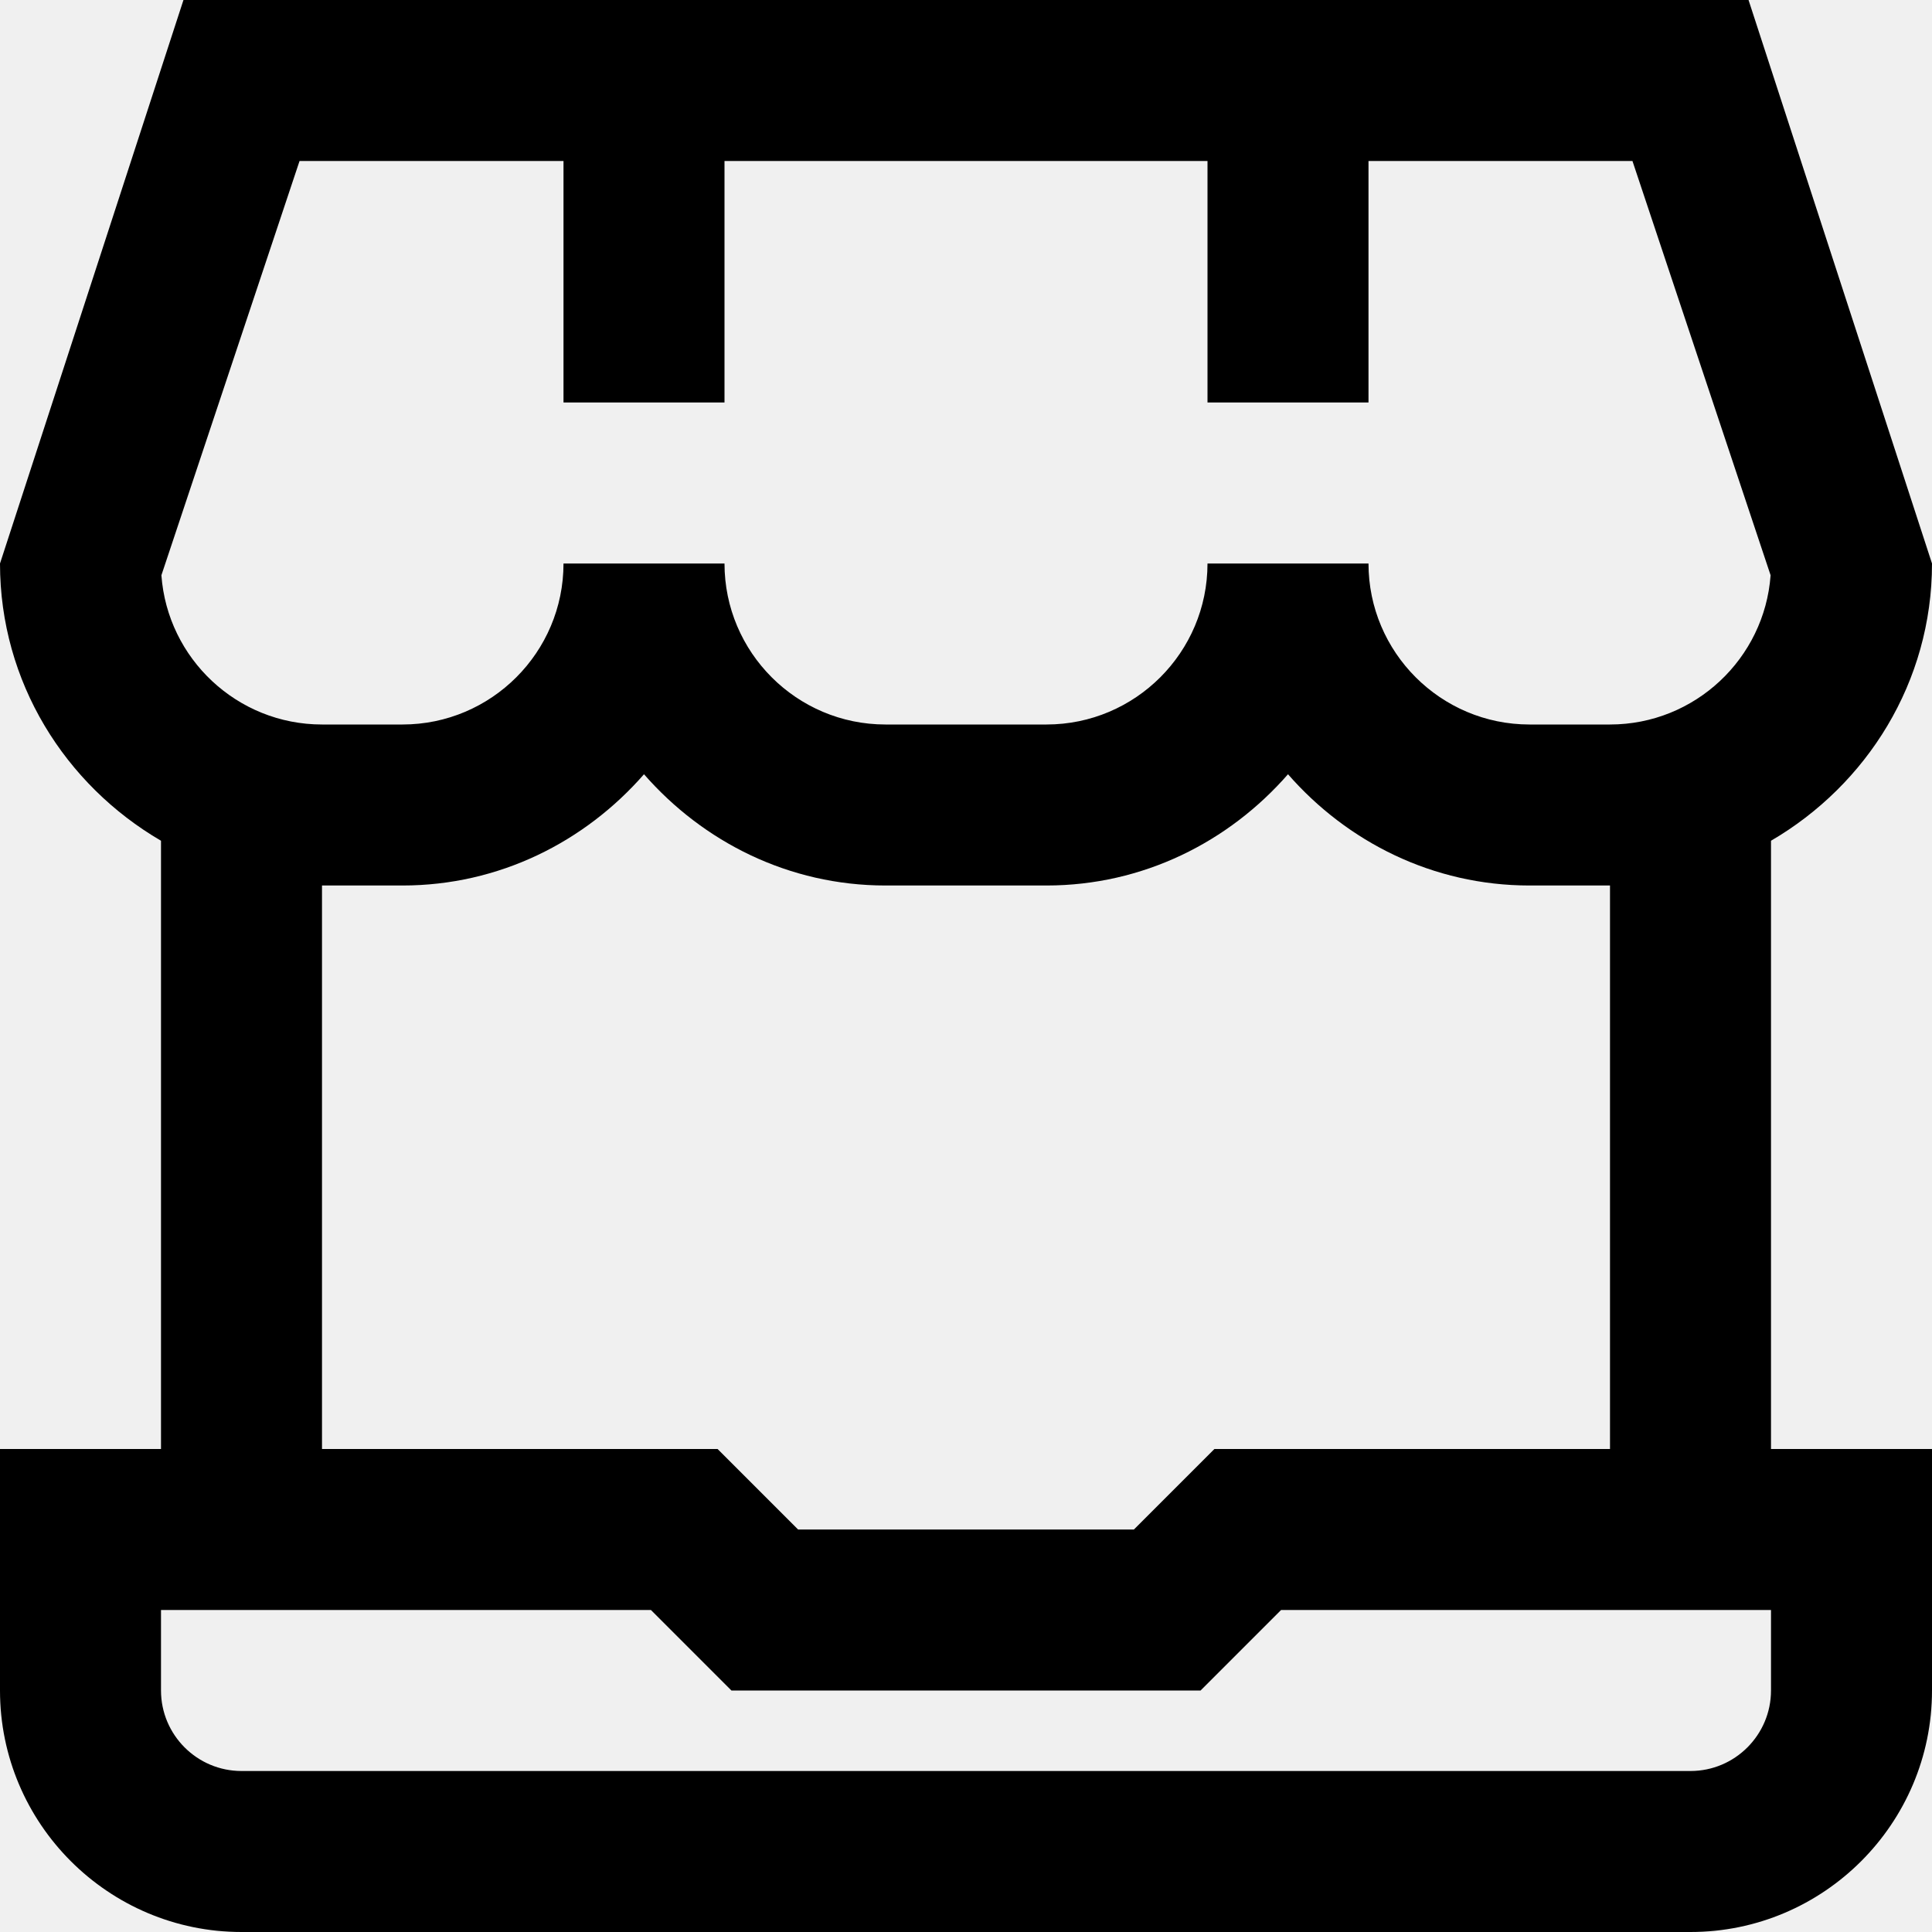
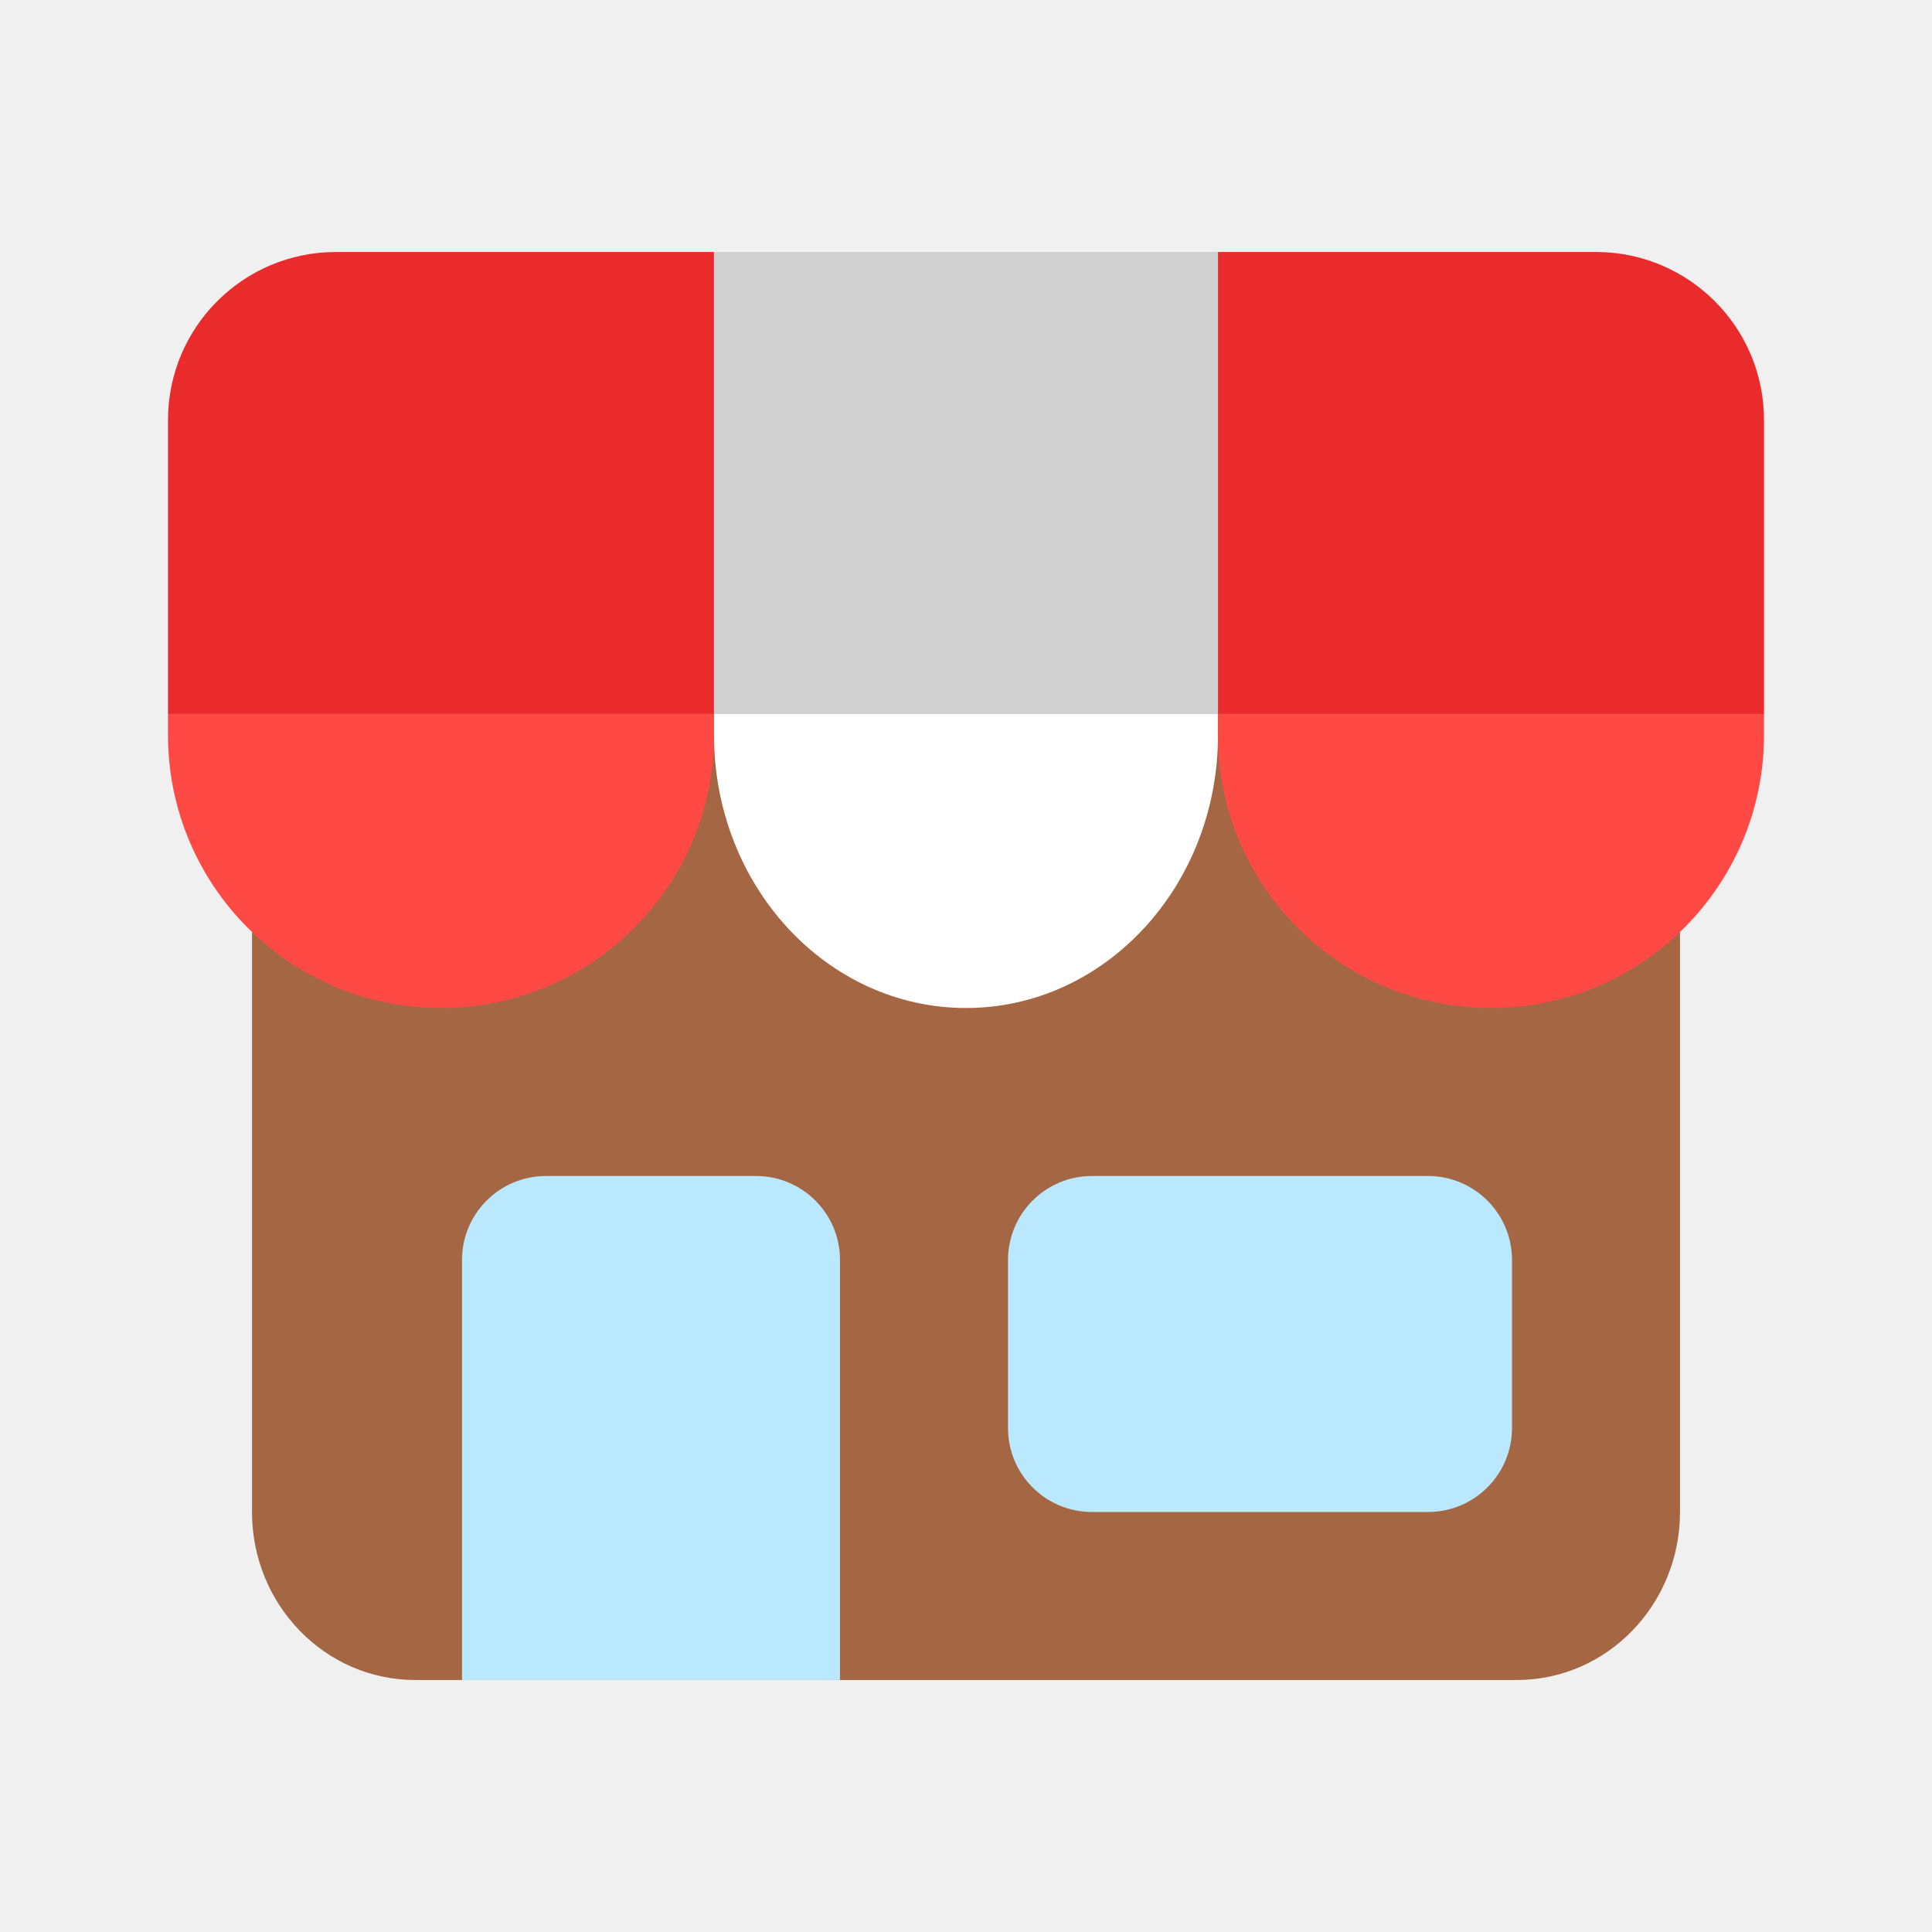
- <svg xmlns="http://www.w3.org/2000/svg" id="Layer_1" data-name="Layer 1" viewBox="0 0 24 24">
-   <path d="m24,7l-2.279-7H2.279L0,7c0,1.474.81,2.75,2,3.444v7.556H0v3c0,1.654,1.346,3,3,3h18c1.654,0,3-1.346,3-3v-3h-2v-7.556c1.19-.694,2-1.97,2-3.444ZM3.721,2h3.279v3h2v-3h6v3h2v-3h3.279l1.716,5.146c-.075,1.035-.941,1.854-1.995,1.854h-1c-1.103,0-2-.897-2-2h-2c0,1.103-.897,2-2,2h-2c-1.103,0-2-.897-2-2h-2c0,1.103-.897,2-2,2h-1c-1.054,0-1.92-.819-1.995-1.854l1.716-5.146Zm18.279,19c0,.551-.448,1-1,1H3c-.552,0-1-.449-1-1v-1h6.086l1,1h5.828l1-1h6.086v1Zm-2-3h-4.914l-1,1h-4.172l-1-1h-4.914v-7h1c1.201,0,2.266-.542,3-1.382.734.84,1.799,1.382,3,1.382h2c1.201,0,2.266-.542,3-1.382.734.84,1.799,1.382,3,1.382h1v7Z" />
+ <svg xmlns="http://www.w3.org/2000/svg" width="46" height="46" viewBox="0 0 46 46" fill="none">
+   <path d="M40 36V17H6V36C6 38.209 7.74 40 9.886 40H36.114C38.26 40 40 38.209 40 36Z" fill="#A56644" />
+   <path d="M4 10C4 7.791 5.791 6 8 6H17V17H4V10Z" fill="#EA2B2B" />
+   <path d="M4 17H17V17.5C17 21.09 14.09 24 10.5 24C6.91 24 4 21.09 4 17.5V17Z" fill="#FF4945" />
+   <path d="M17 17H29V17.5C29 21.09 26.314 24 23 24C19.686 24 17 21.09 17 17.5V17Z" fill="white" />
+   <path d="M29 17H42V17.5C42 21.09 39.09 24 35.5 24C31.91 24 29 21.09 29 17.5V17Z" fill="#FF4945" />
+   <path d="M17 6H29V17H17V6Z" fill="#D0D0D0" />
+   <path d="M29 6H38C40.209 6 42 7.791 42 10V17H29V6Z" fill="#EA2B2B" />
+   <path d="M11 30C11 28.895 11.895 28 13 28H18C19.105 28 20 28.895 20 30V40H11V30Z" fill="#B9E8FF" />
+   <path d="M24 30C24 28.895 24.895 28 26 28H34C35.105 28 36 28.895 36 30V34C36 35.105 35.105 36 34 36H26C24.895 36 24 35.105 24 34V30Z" fill="#B9E8FF" />
</svg>
